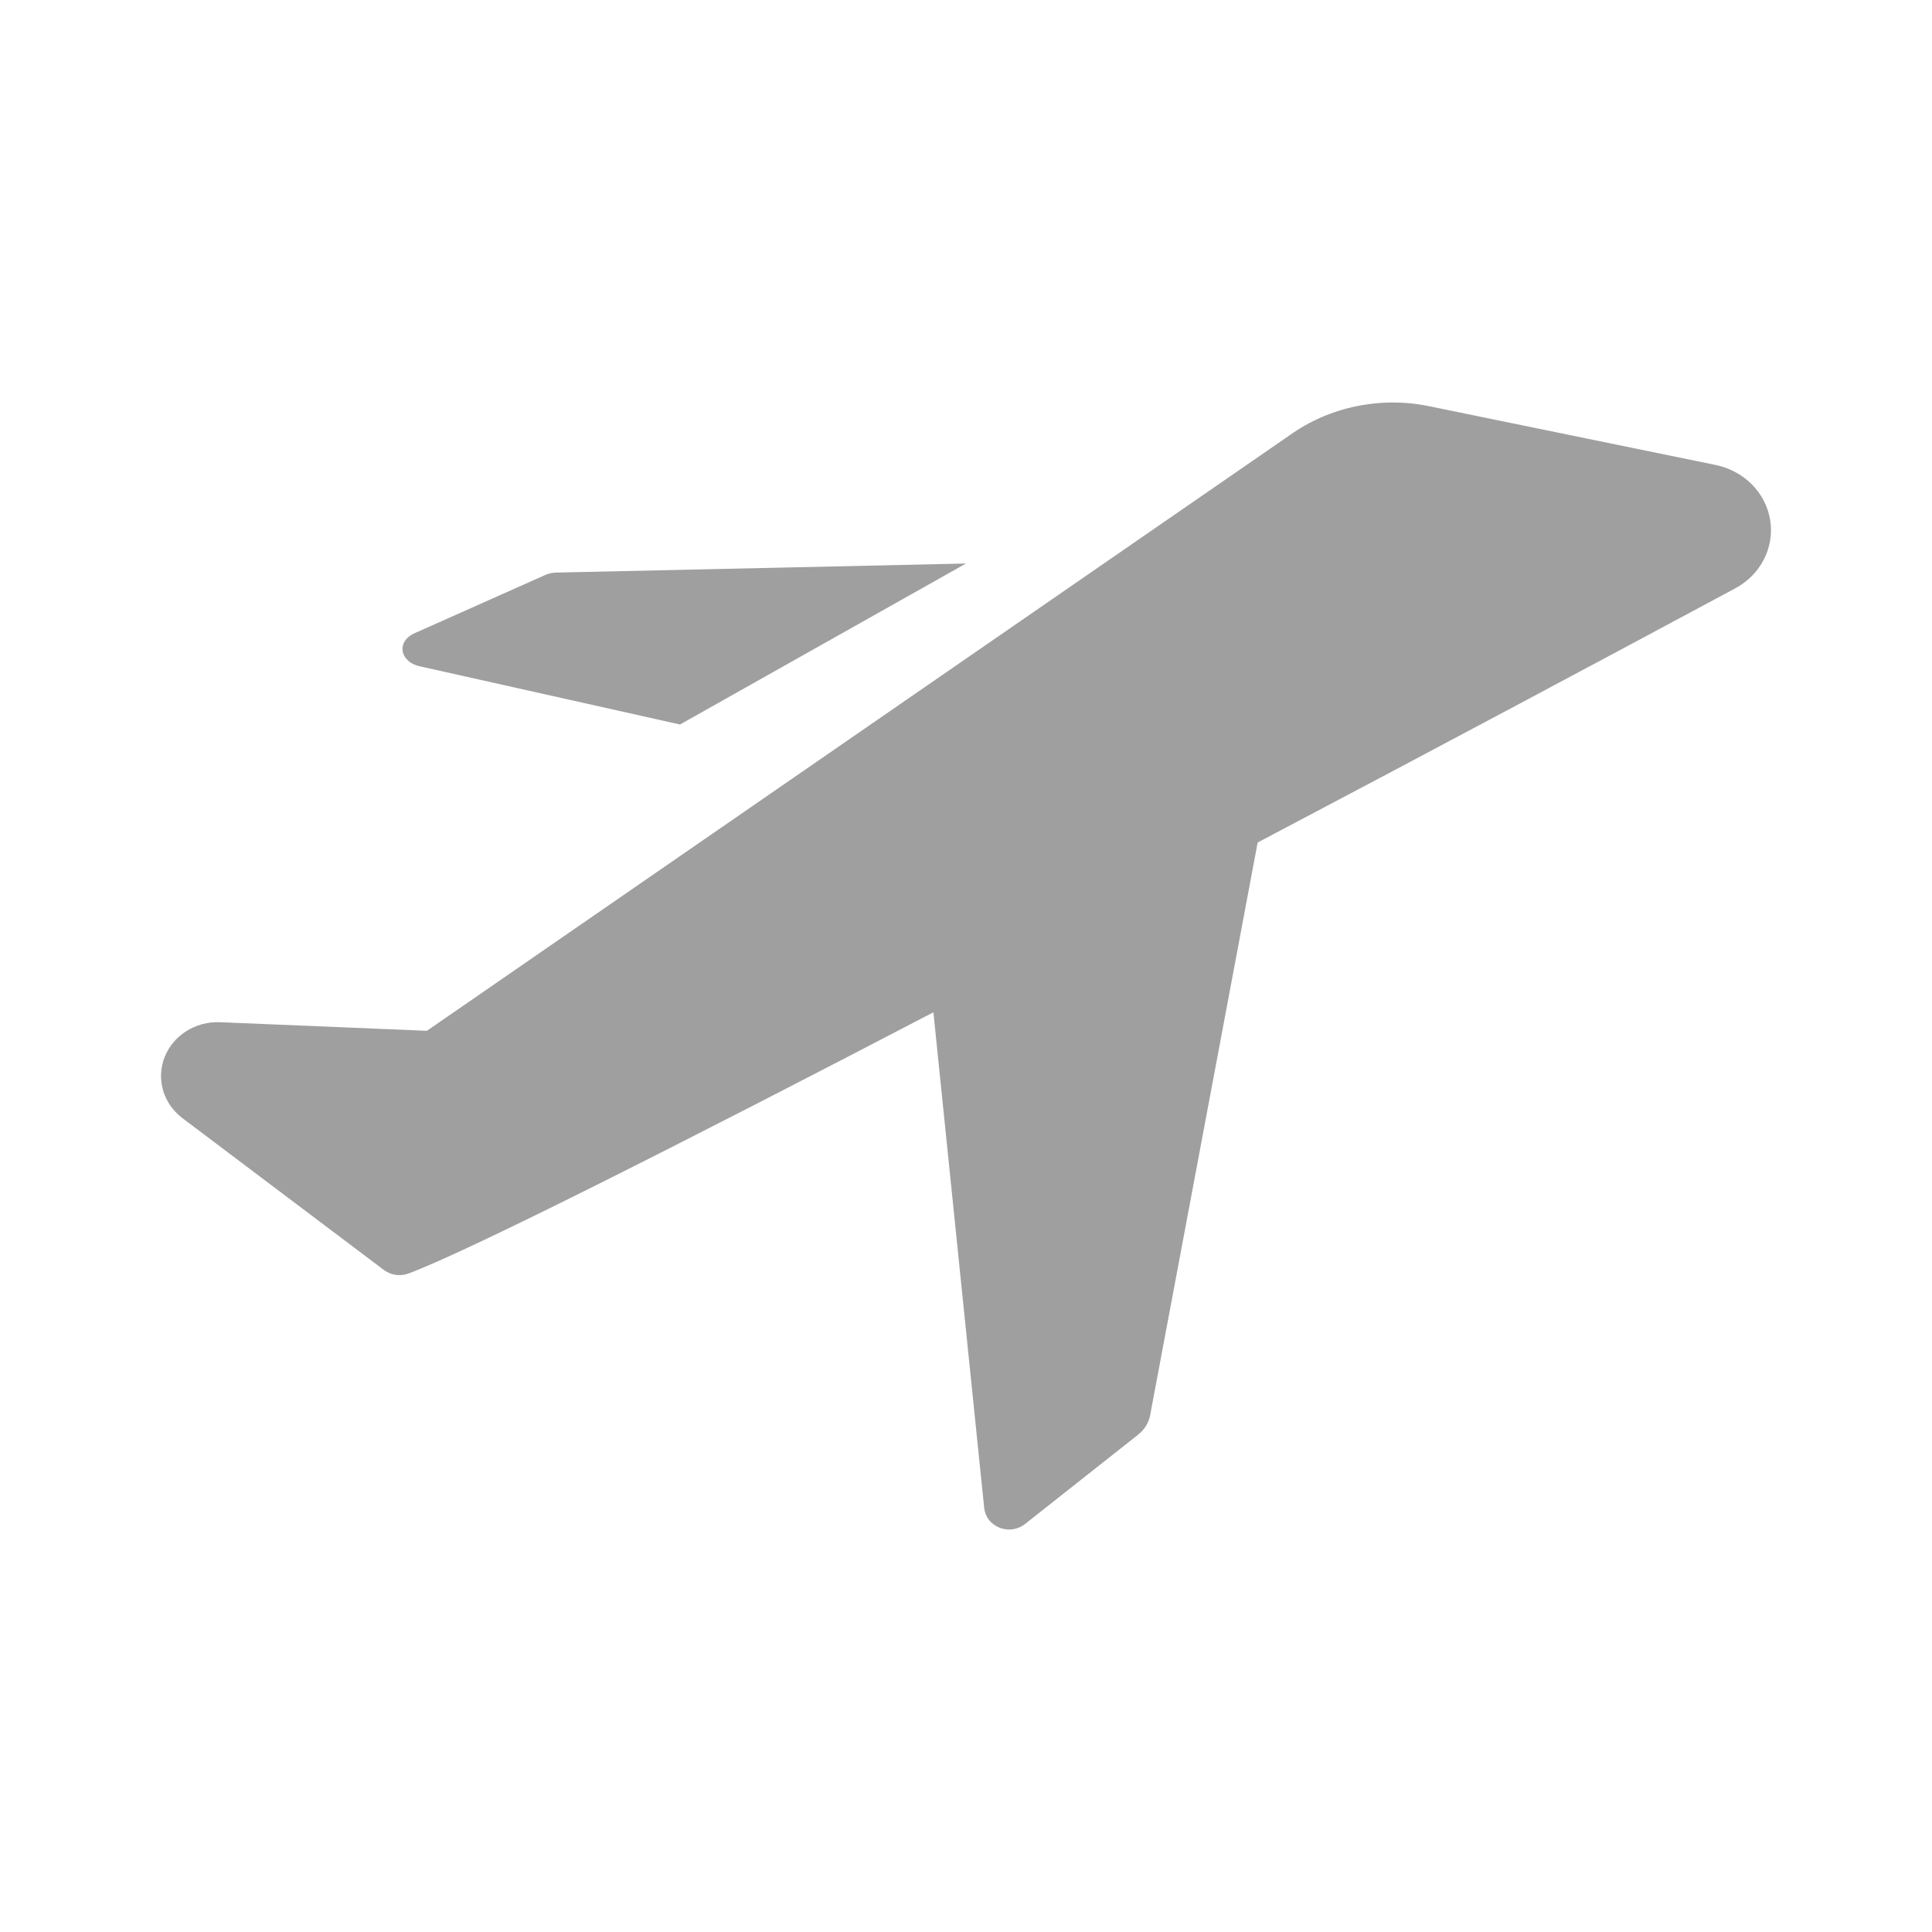
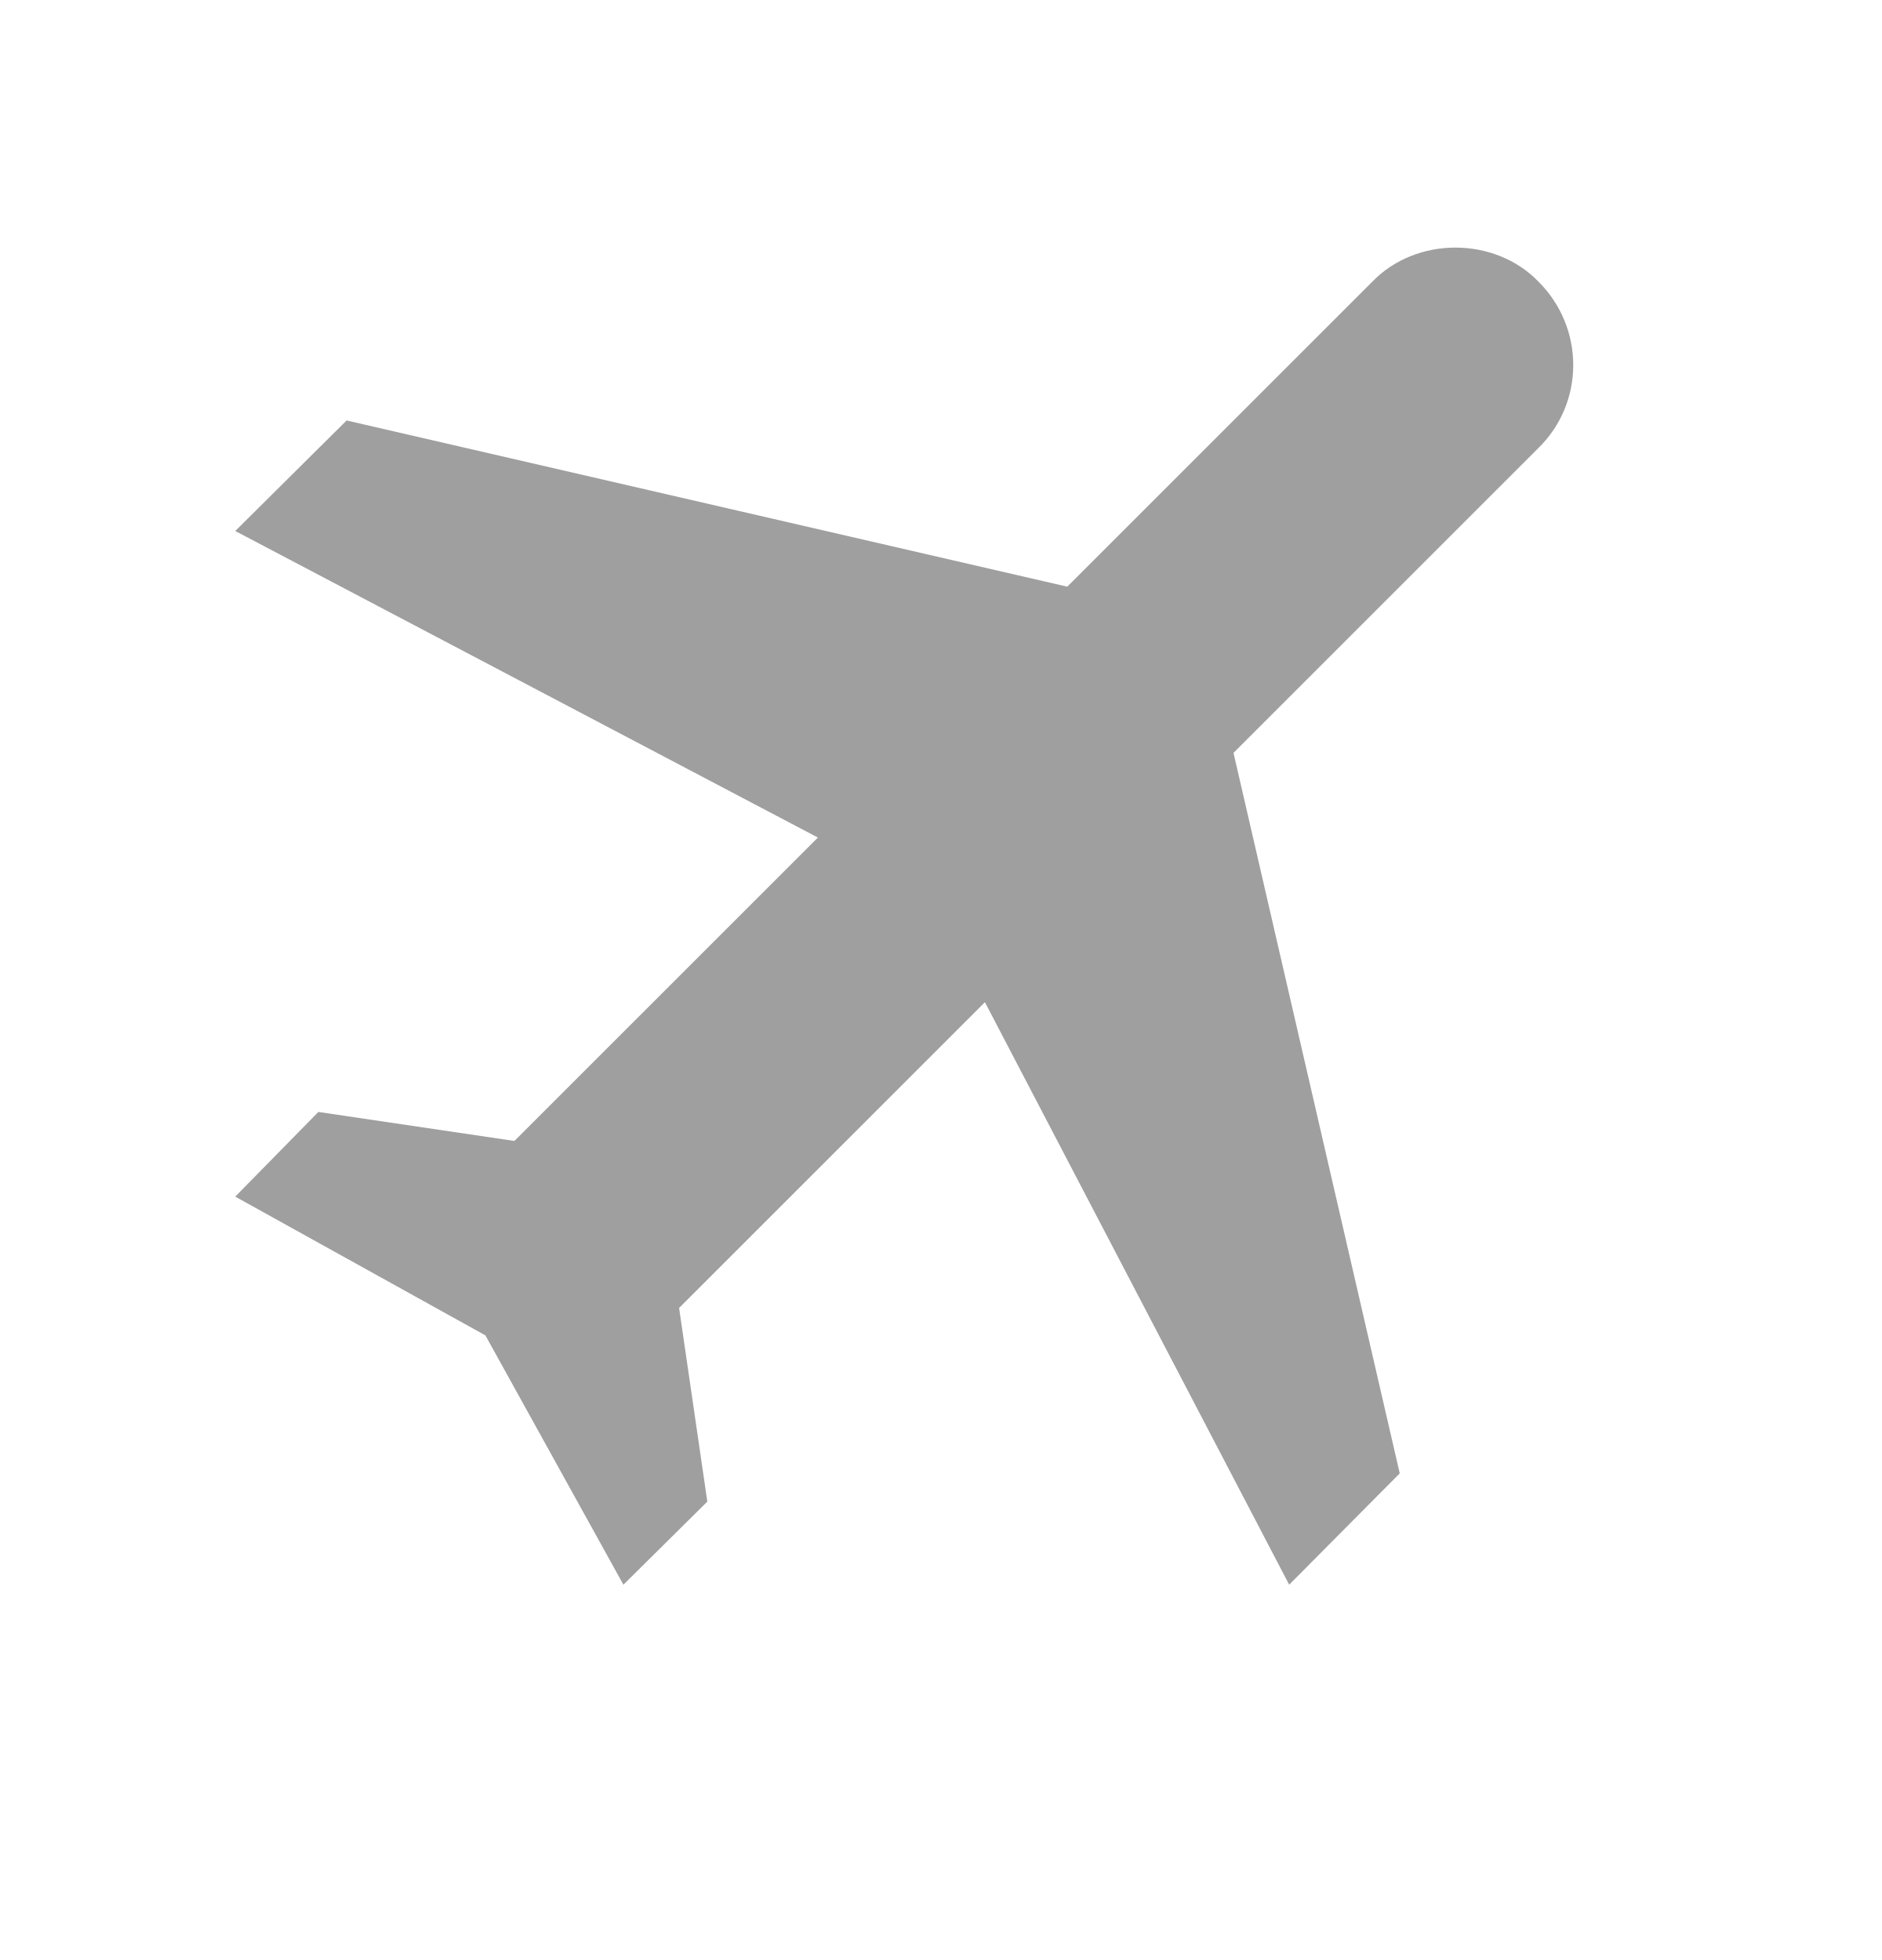
- <svg xmlns="http://www.w3.org/2000/svg" width="24" height="24" viewBox="0 0 24 24" fill="none">
-   <path d="M5.215 8.277L8.447 9L12 7L6.902 7.113C6.852 7.115 6.803 7.127 6.761 7.148L5.148 7.867C5.098 7.889 5.057 7.921 5.031 7.961C5.005 8.001 4.995 8.046 5.002 8.09C5.01 8.134 5.034 8.175 5.072 8.209C5.11 8.242 5.16 8.266 5.215 8.277Z" fill="#9F9F9F" />
-   <path d="M21.302 5.774L17.753 5.046C17.454 4.984 17.145 4.985 16.847 5.047C16.549 5.108 16.268 5.23 16.023 5.405L5.303 12.805L2.728 12.698C2.581 12.693 2.435 12.732 2.313 12.81C2.19 12.888 2.096 13.001 2.045 13.132C1.993 13.263 1.986 13.407 2.025 13.542C2.063 13.677 2.146 13.797 2.261 13.886L4.767 15.775C4.809 15.806 4.858 15.827 4.91 15.836C4.962 15.844 5.016 15.84 5.066 15.823C5.782 15.561 8.446 14.217 11.595 12.575L12.226 18.734C12.232 18.787 12.252 18.838 12.286 18.881C12.319 18.924 12.365 18.957 12.417 18.978C12.469 18.998 12.526 19.005 12.582 18.997C12.638 18.988 12.69 18.966 12.733 18.932L14.142 17.819C14.219 17.757 14.271 17.672 14.288 17.578L15.623 10.466C17.877 9.279 20.029 8.128 21.544 7.315C21.701 7.234 21.829 7.108 21.908 6.956C21.988 6.804 22.017 6.632 21.99 6.464C21.964 6.296 21.884 6.139 21.761 6.016C21.637 5.892 21.477 5.808 21.302 5.774Z" fill="#9F9F9F" />
+ <svg xmlns="http://www.w3.org/2000/svg" width="24" height="25" viewBox="0 0 24 25" fill="none">
+   <path d="M19.62 3.593C20.21 4.183 20.21 5.133 19.62 5.713L15.73 9.603L17.85 18.793L16.44 20.213L12.56 12.783L8.66 16.683L9.02 19.153L7.95 20.213L6.19 17.033L3 15.263L4.06 14.183L6.56 14.553L10.43 10.683L3 6.773L4.42 5.363L13.61 7.483L17.5 3.593C18.06 3.013 19.06 3.013 19.62 3.593Z" fill="#9F9F9F" />
</svg>
